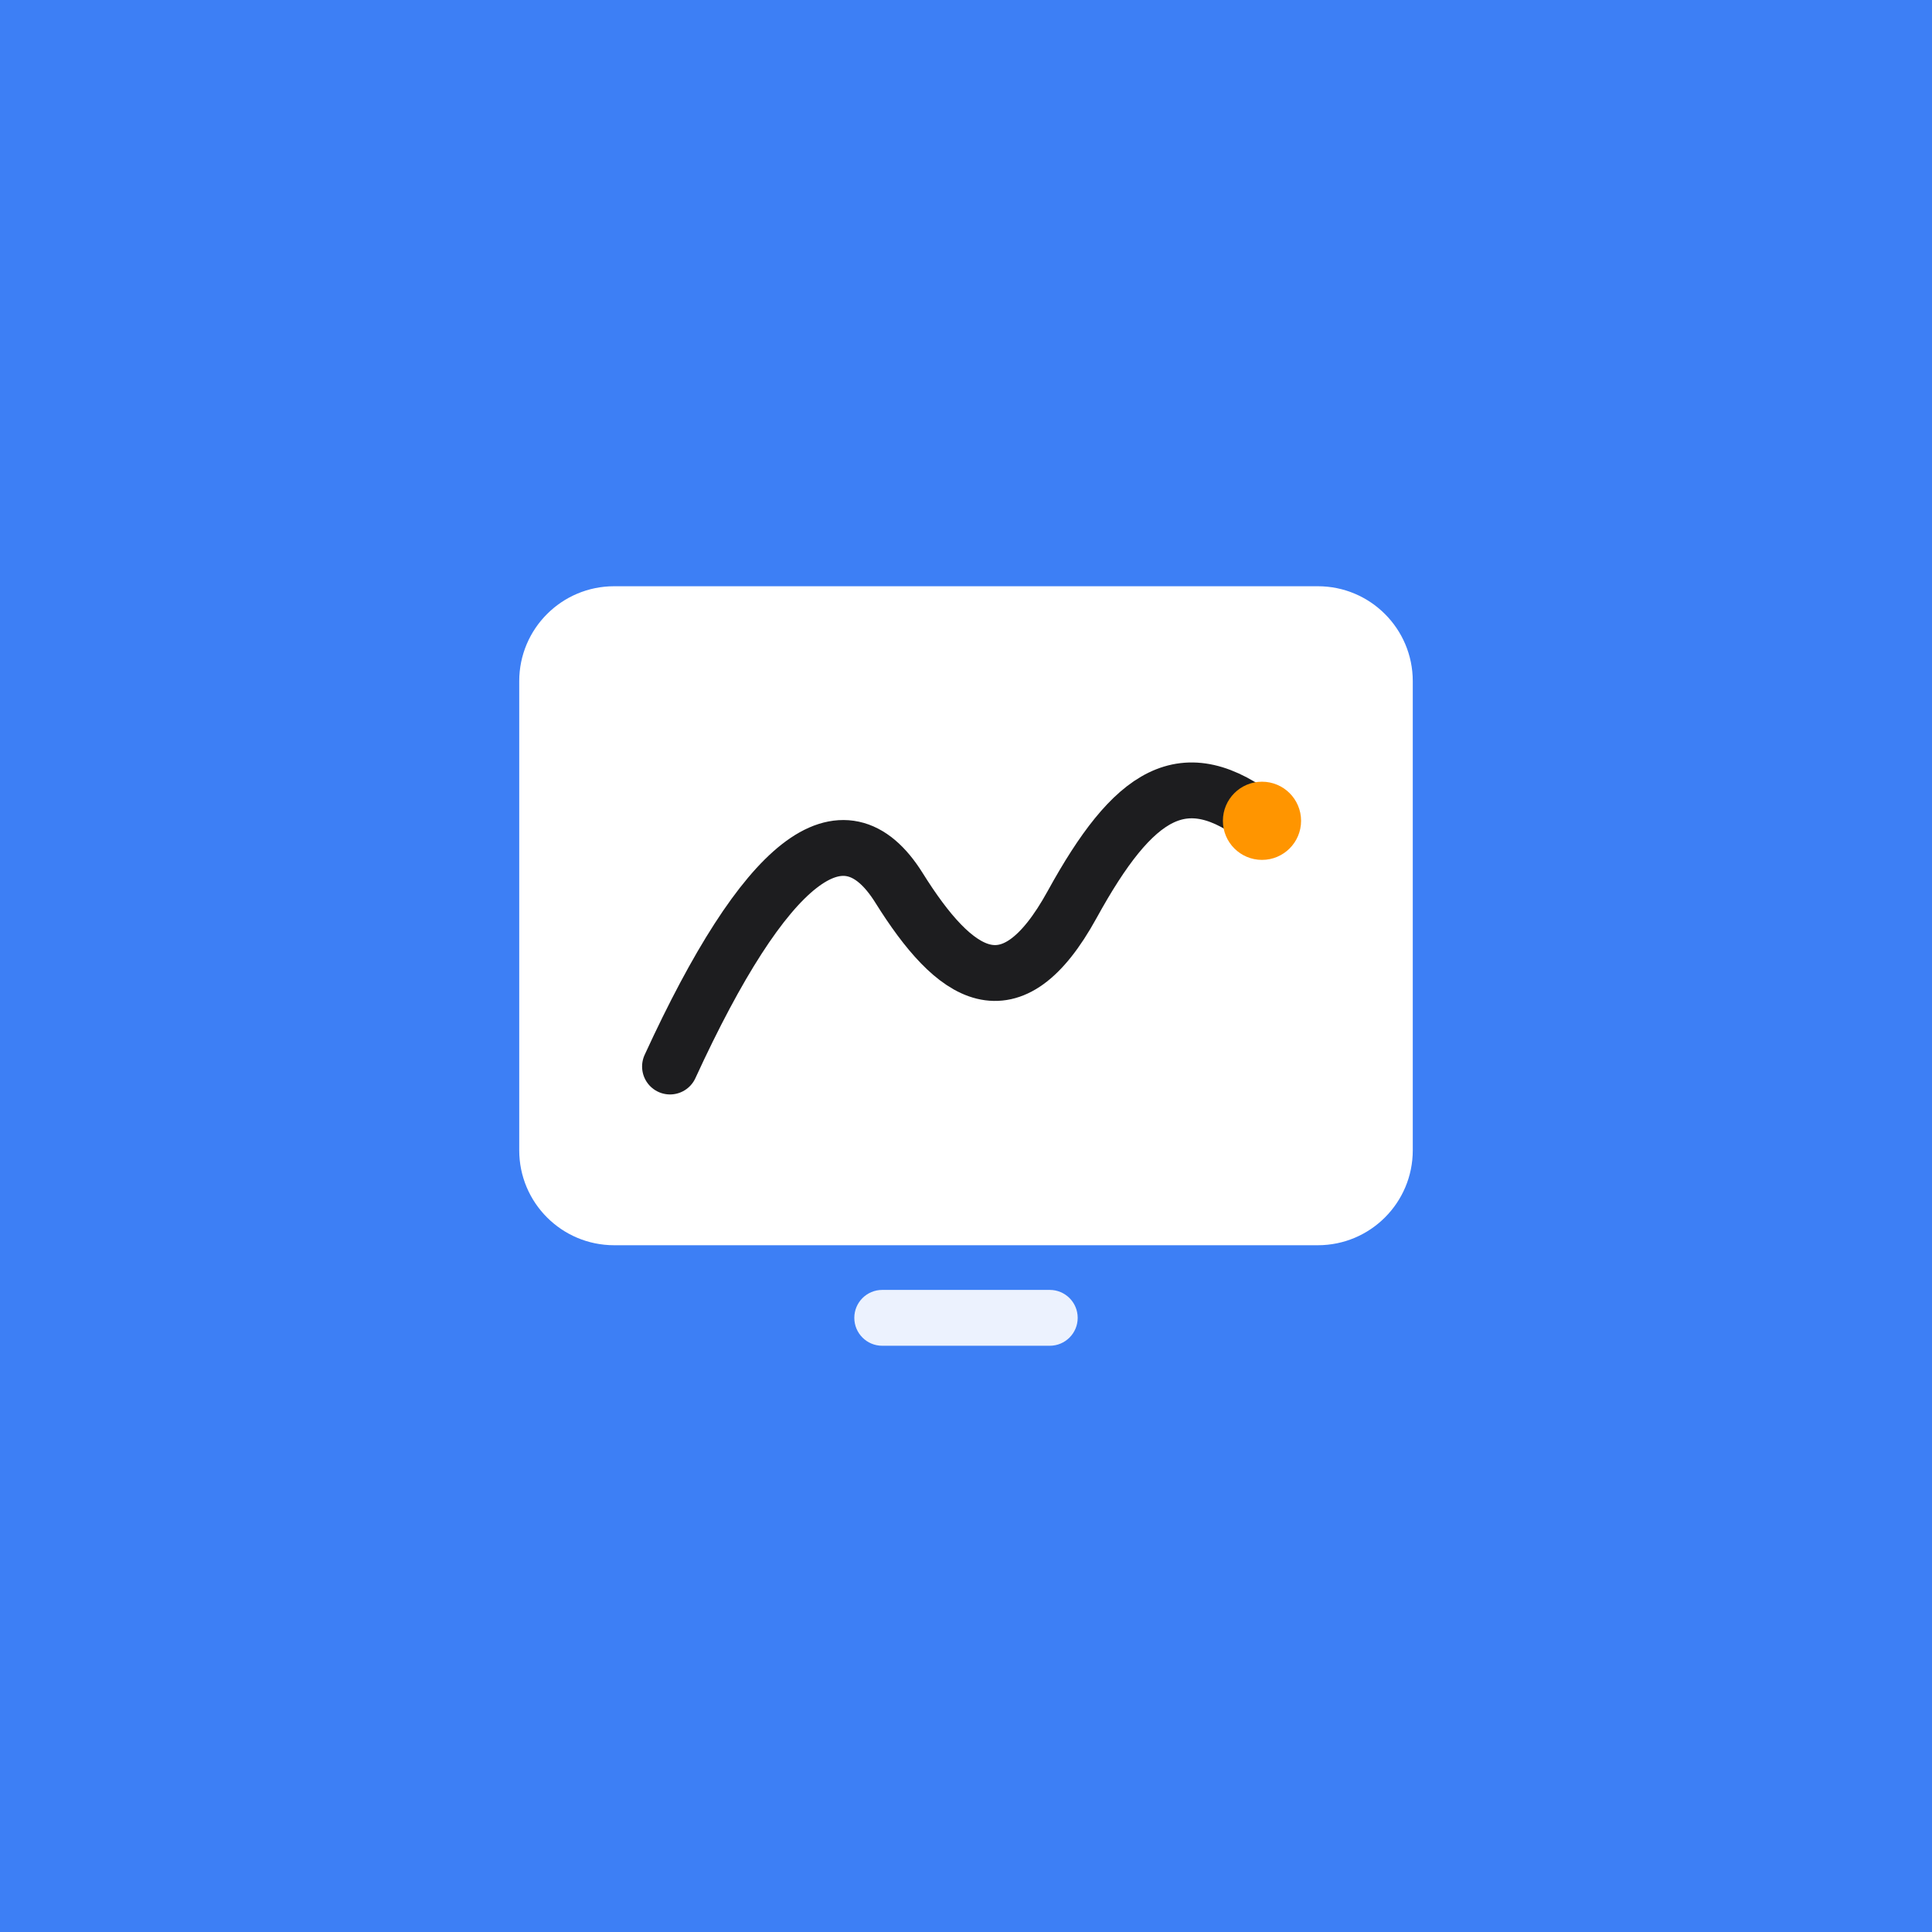
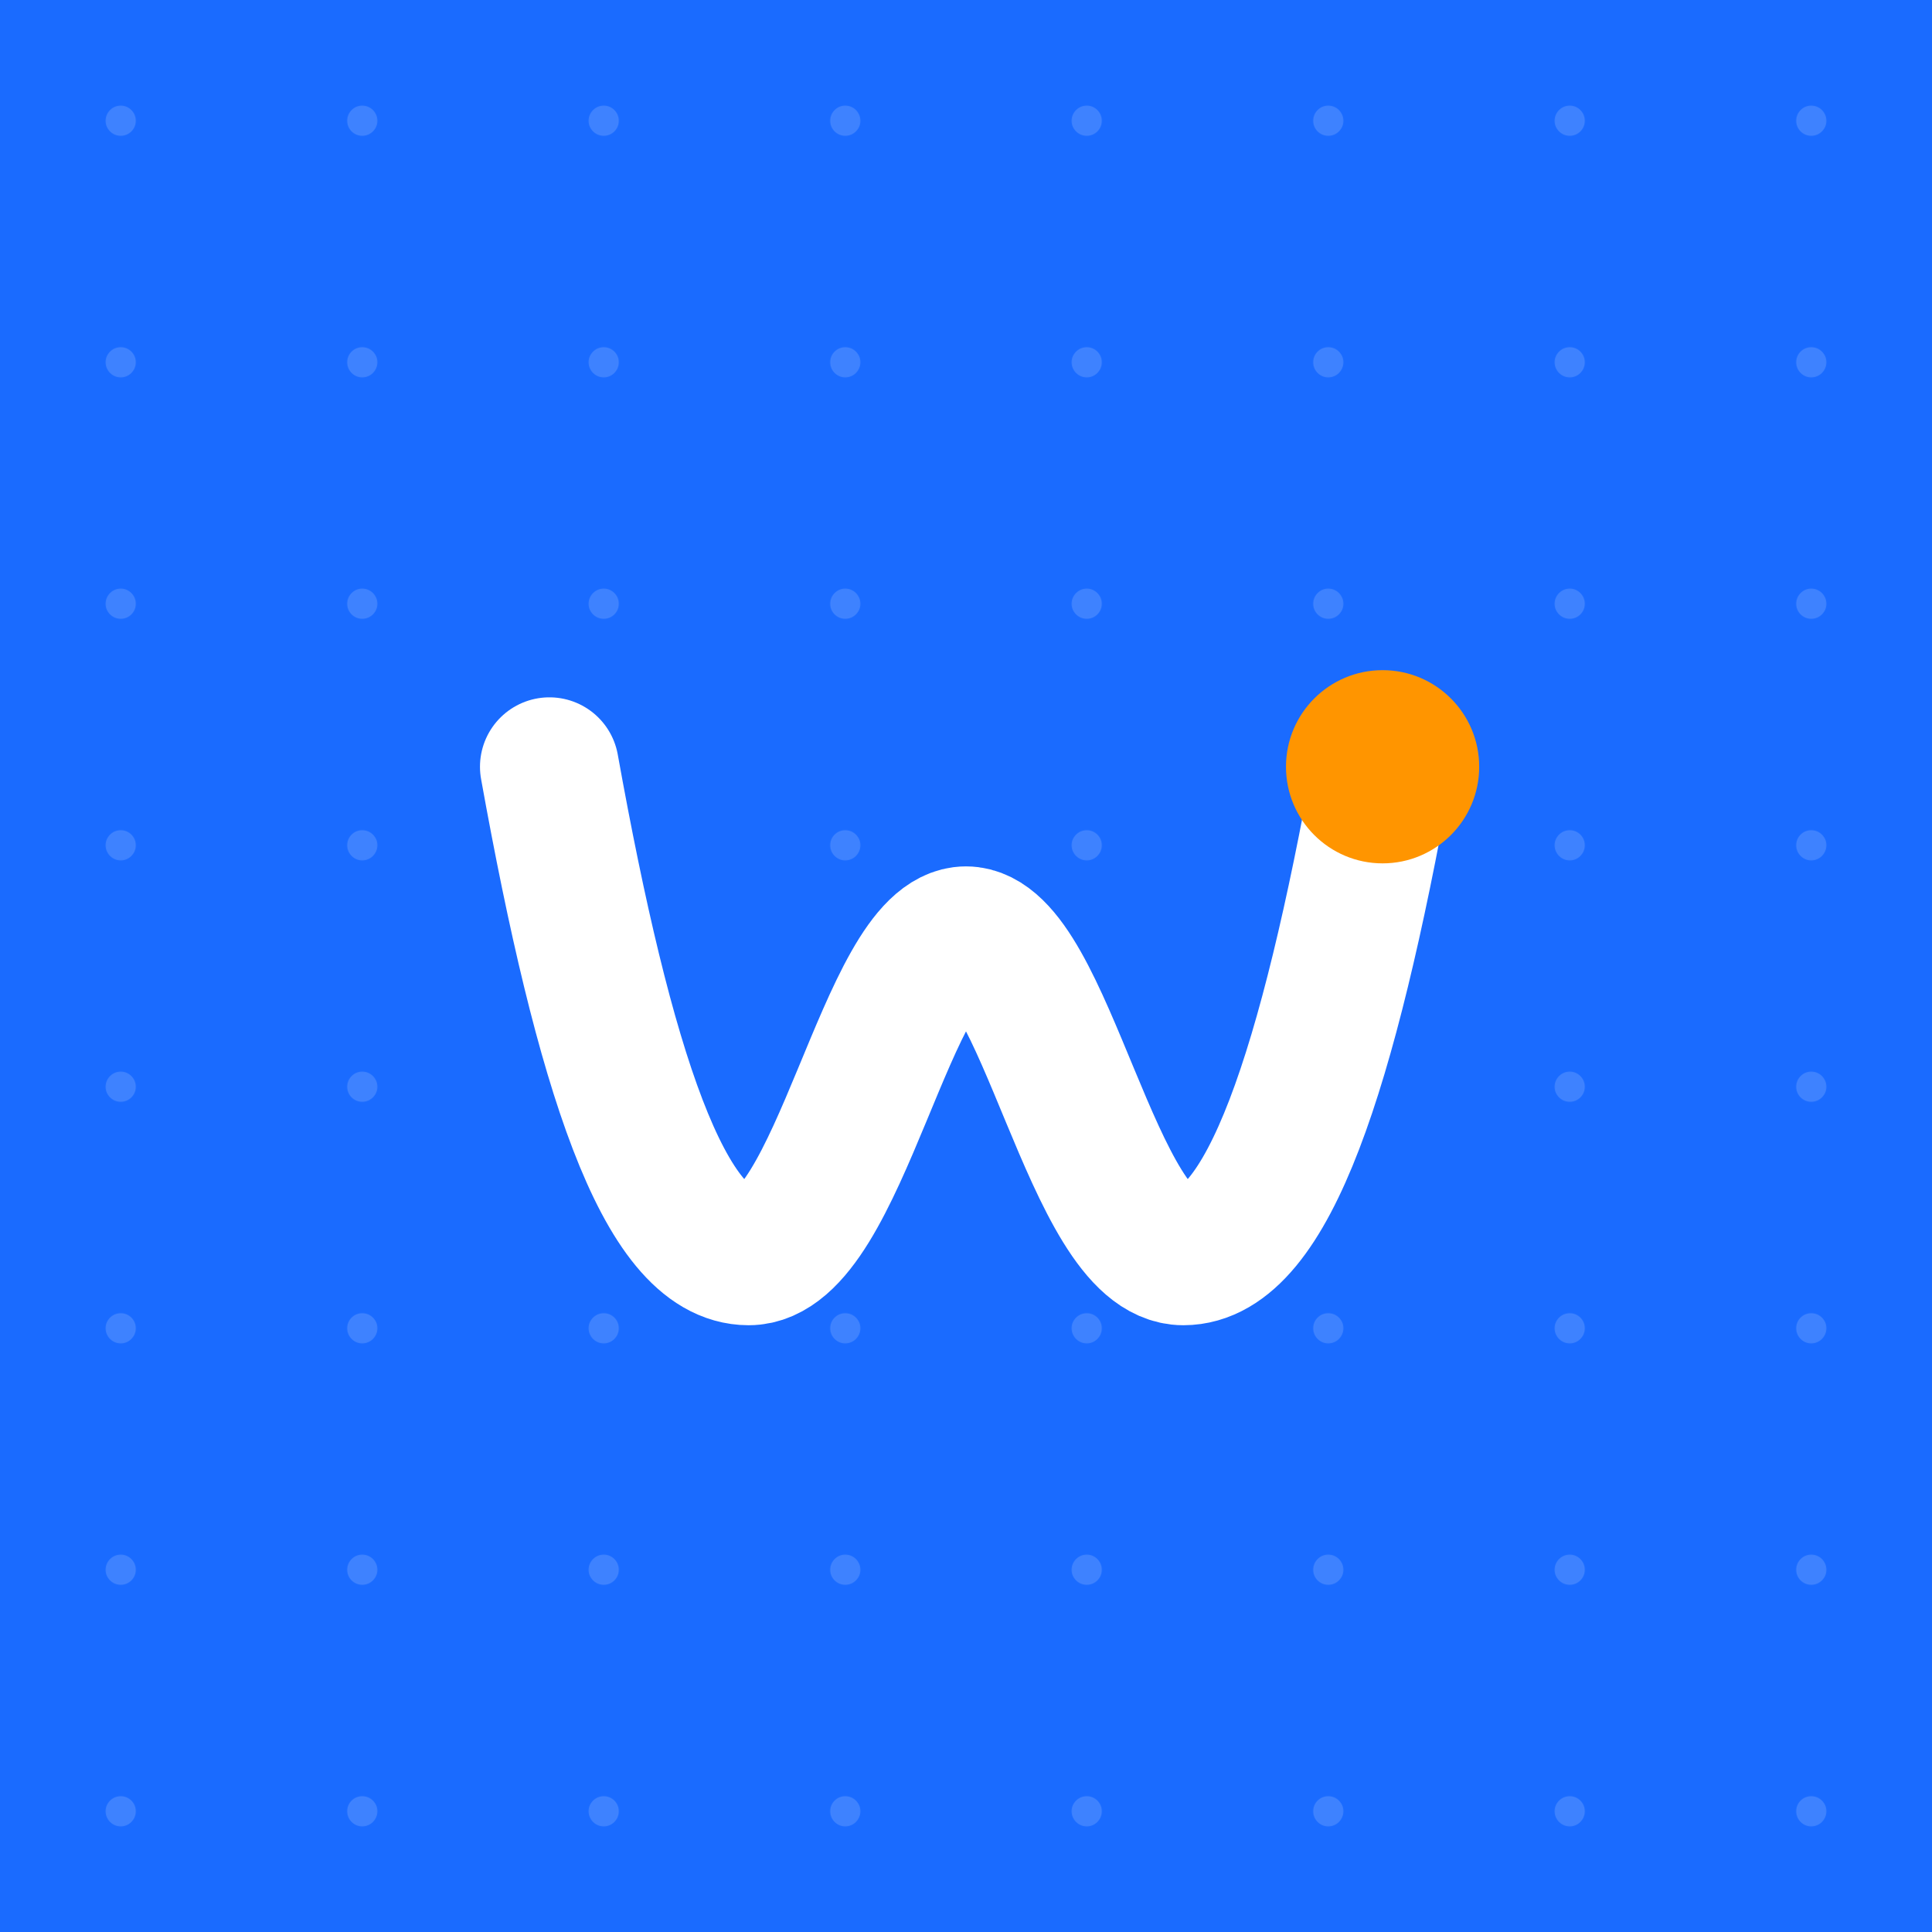
<svg xmlns="http://www.w3.org/2000/svg" viewBox="0 0 512 512">
-   <rect width="512" height="512" fill="#3d7ff5" />
-   <g transform="translate(256 256) scale(0.74) translate(-256 -256)">
-     <rect x="96" y="120" width="320" height="236" rx="34" fill="#fff" />
-     <path d="M150 292c34-74 62-96 82-64s40 46 62 6 40-52 68-30" fill="none" stroke="#1d1d1f" stroke-width="20" stroke-linecap="round" stroke-linejoin="round" />
-     <circle cx="362" cy="204" r="14" fill="#ff9500" />
-     <rect x="216" y="372" width="80" height="20" rx="10" fill="#fff" opacity="0.9" />
+   <defs>
+     <pattern id="g" width="64" height="64" patternUnits="userSpaceOnUse" x="0" y="0">
+       <circle cx="32" cy="32" r="4" fill="#ffffff" fill-opacity="0.16" />
+     </pattern>
+   </defs>
+   <rect width="512" height="512" fill="#1a6bff" />
+   <rect width="512" height="512" fill="url(#g)" />
+   <g transform="translate(256 256) scale(0.8) translate(-256 -256)">
+     <path d="M118 190 C136 290 156 352 184 352 C214 352 230 246 256 246 C282 246 298 352 328 352 C356 352 376 290 394 190" fill="none" stroke="#ffffff" stroke-width="46" stroke-linecap="round" stroke-linejoin="round" />
+     <circle cx="394" cy="190" r="32" fill="#ff9500" />
  </g>
</svg>
